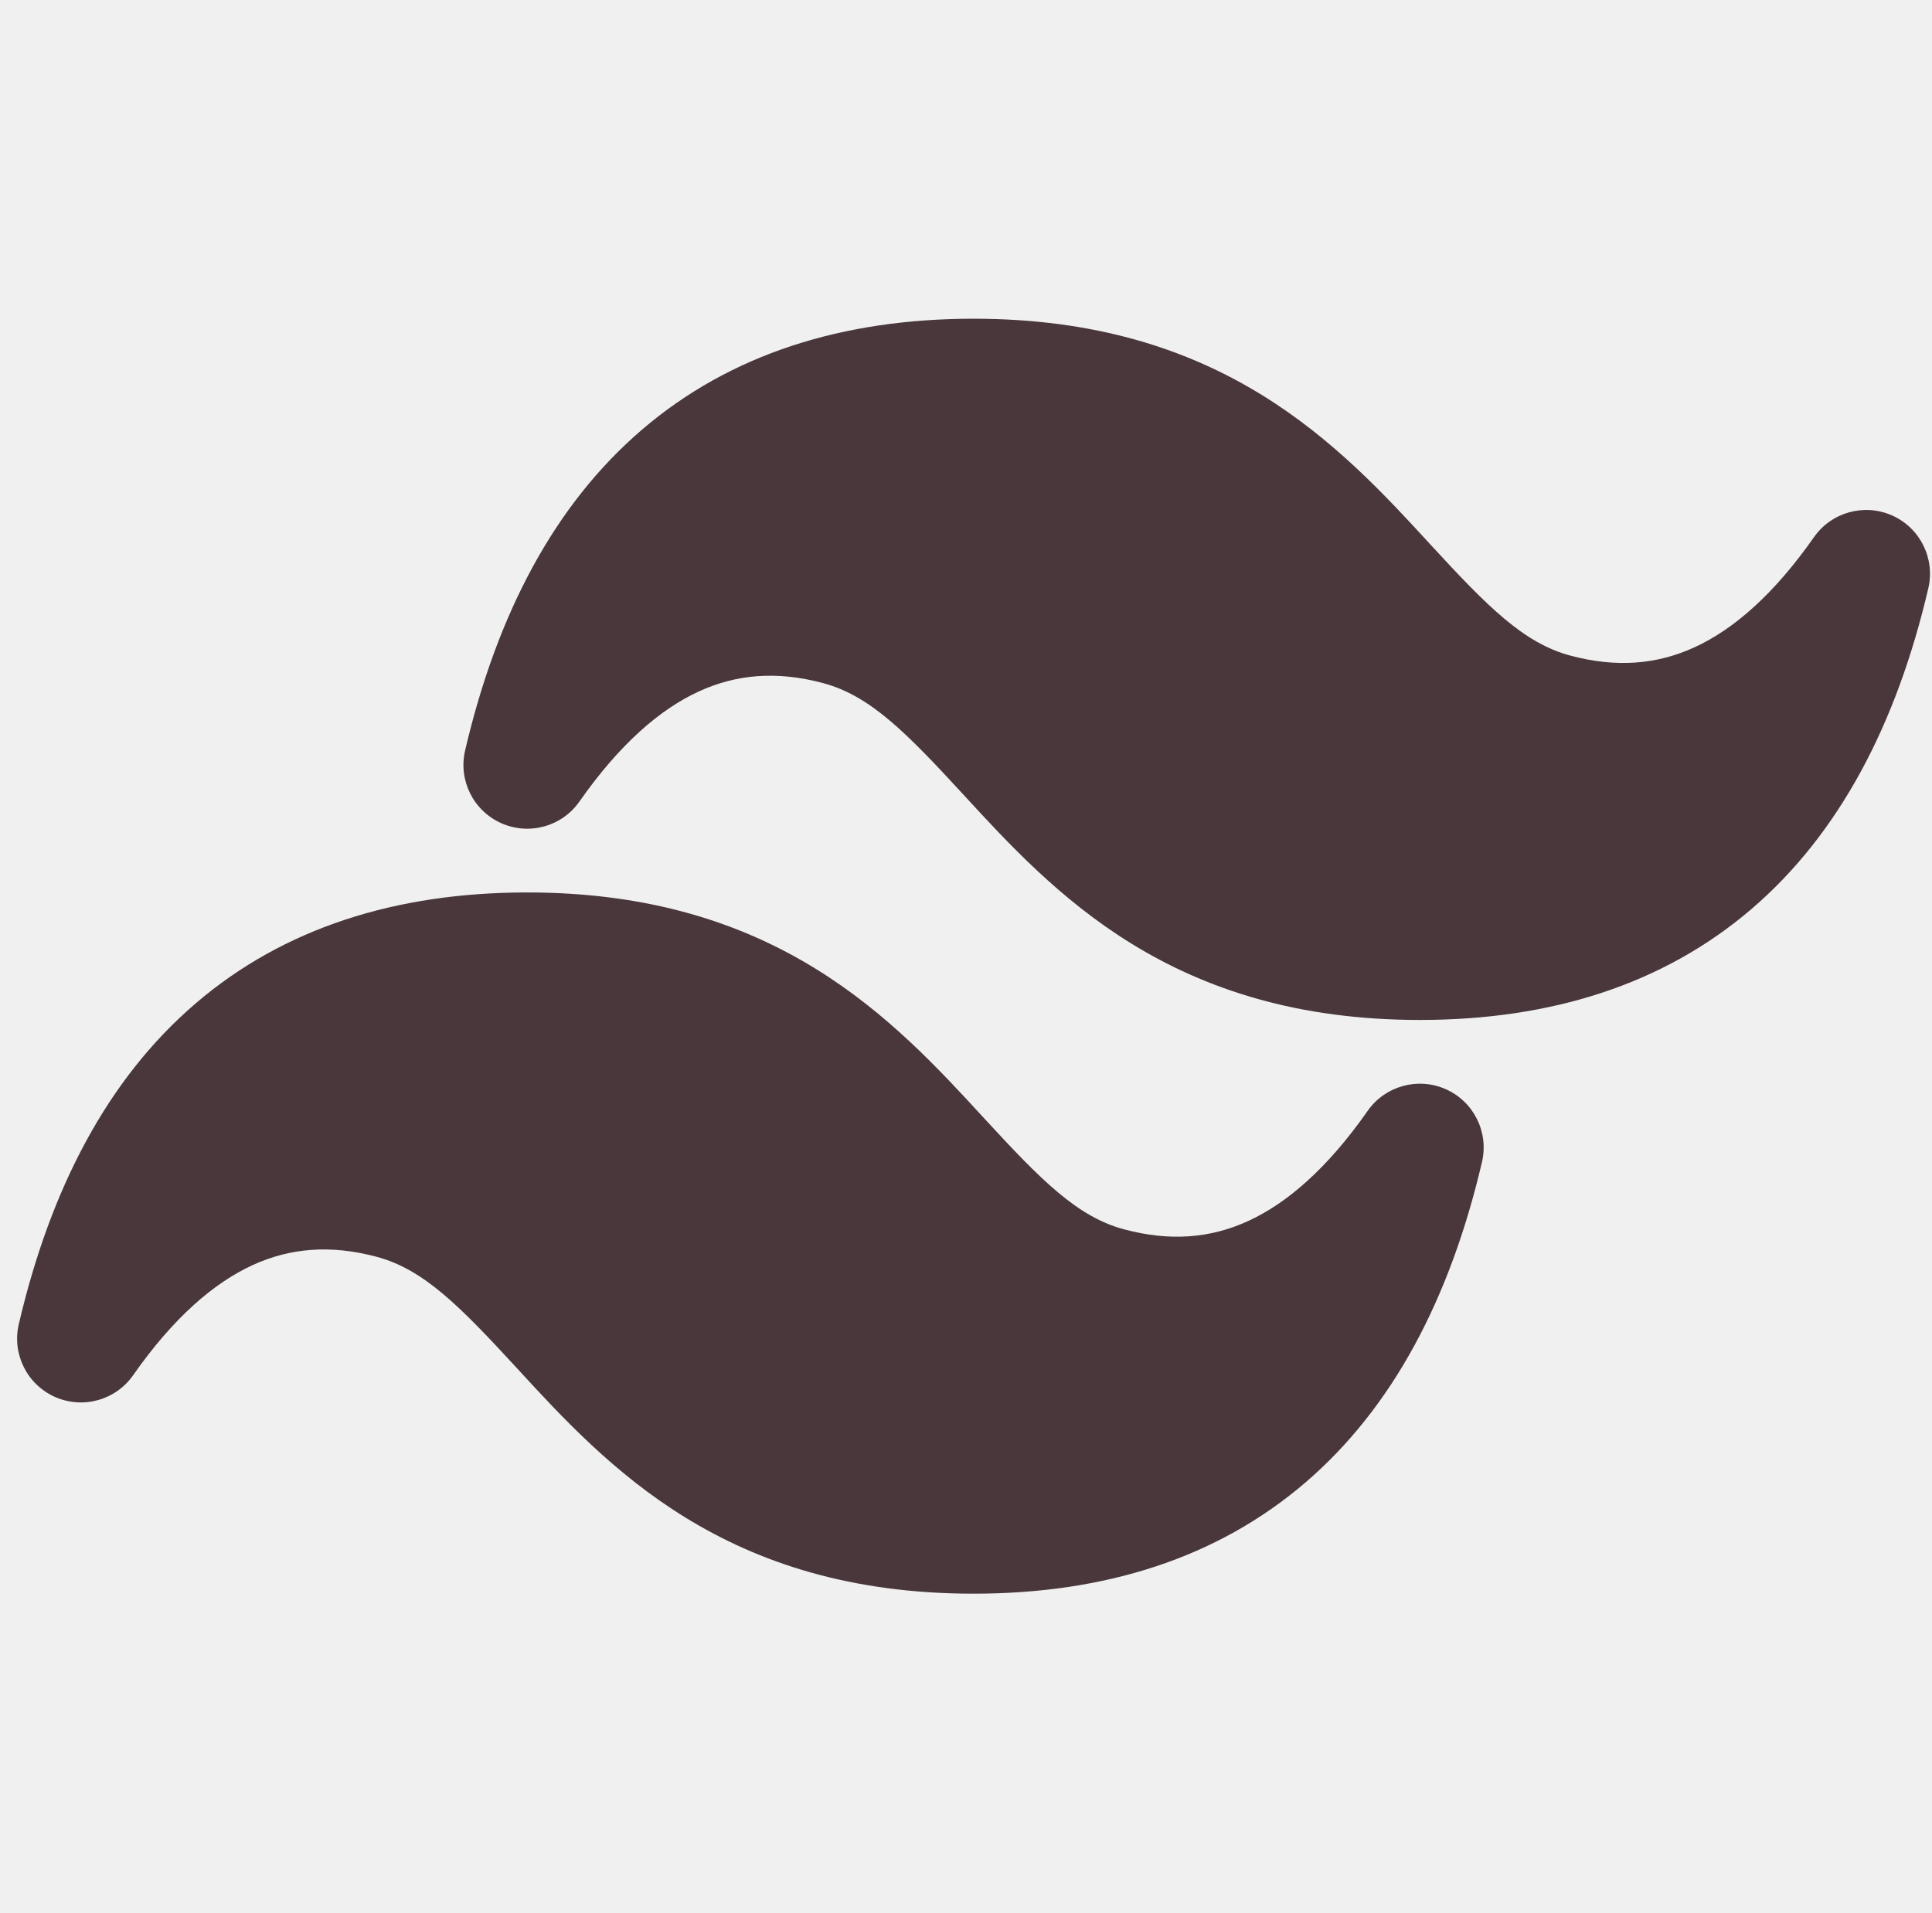
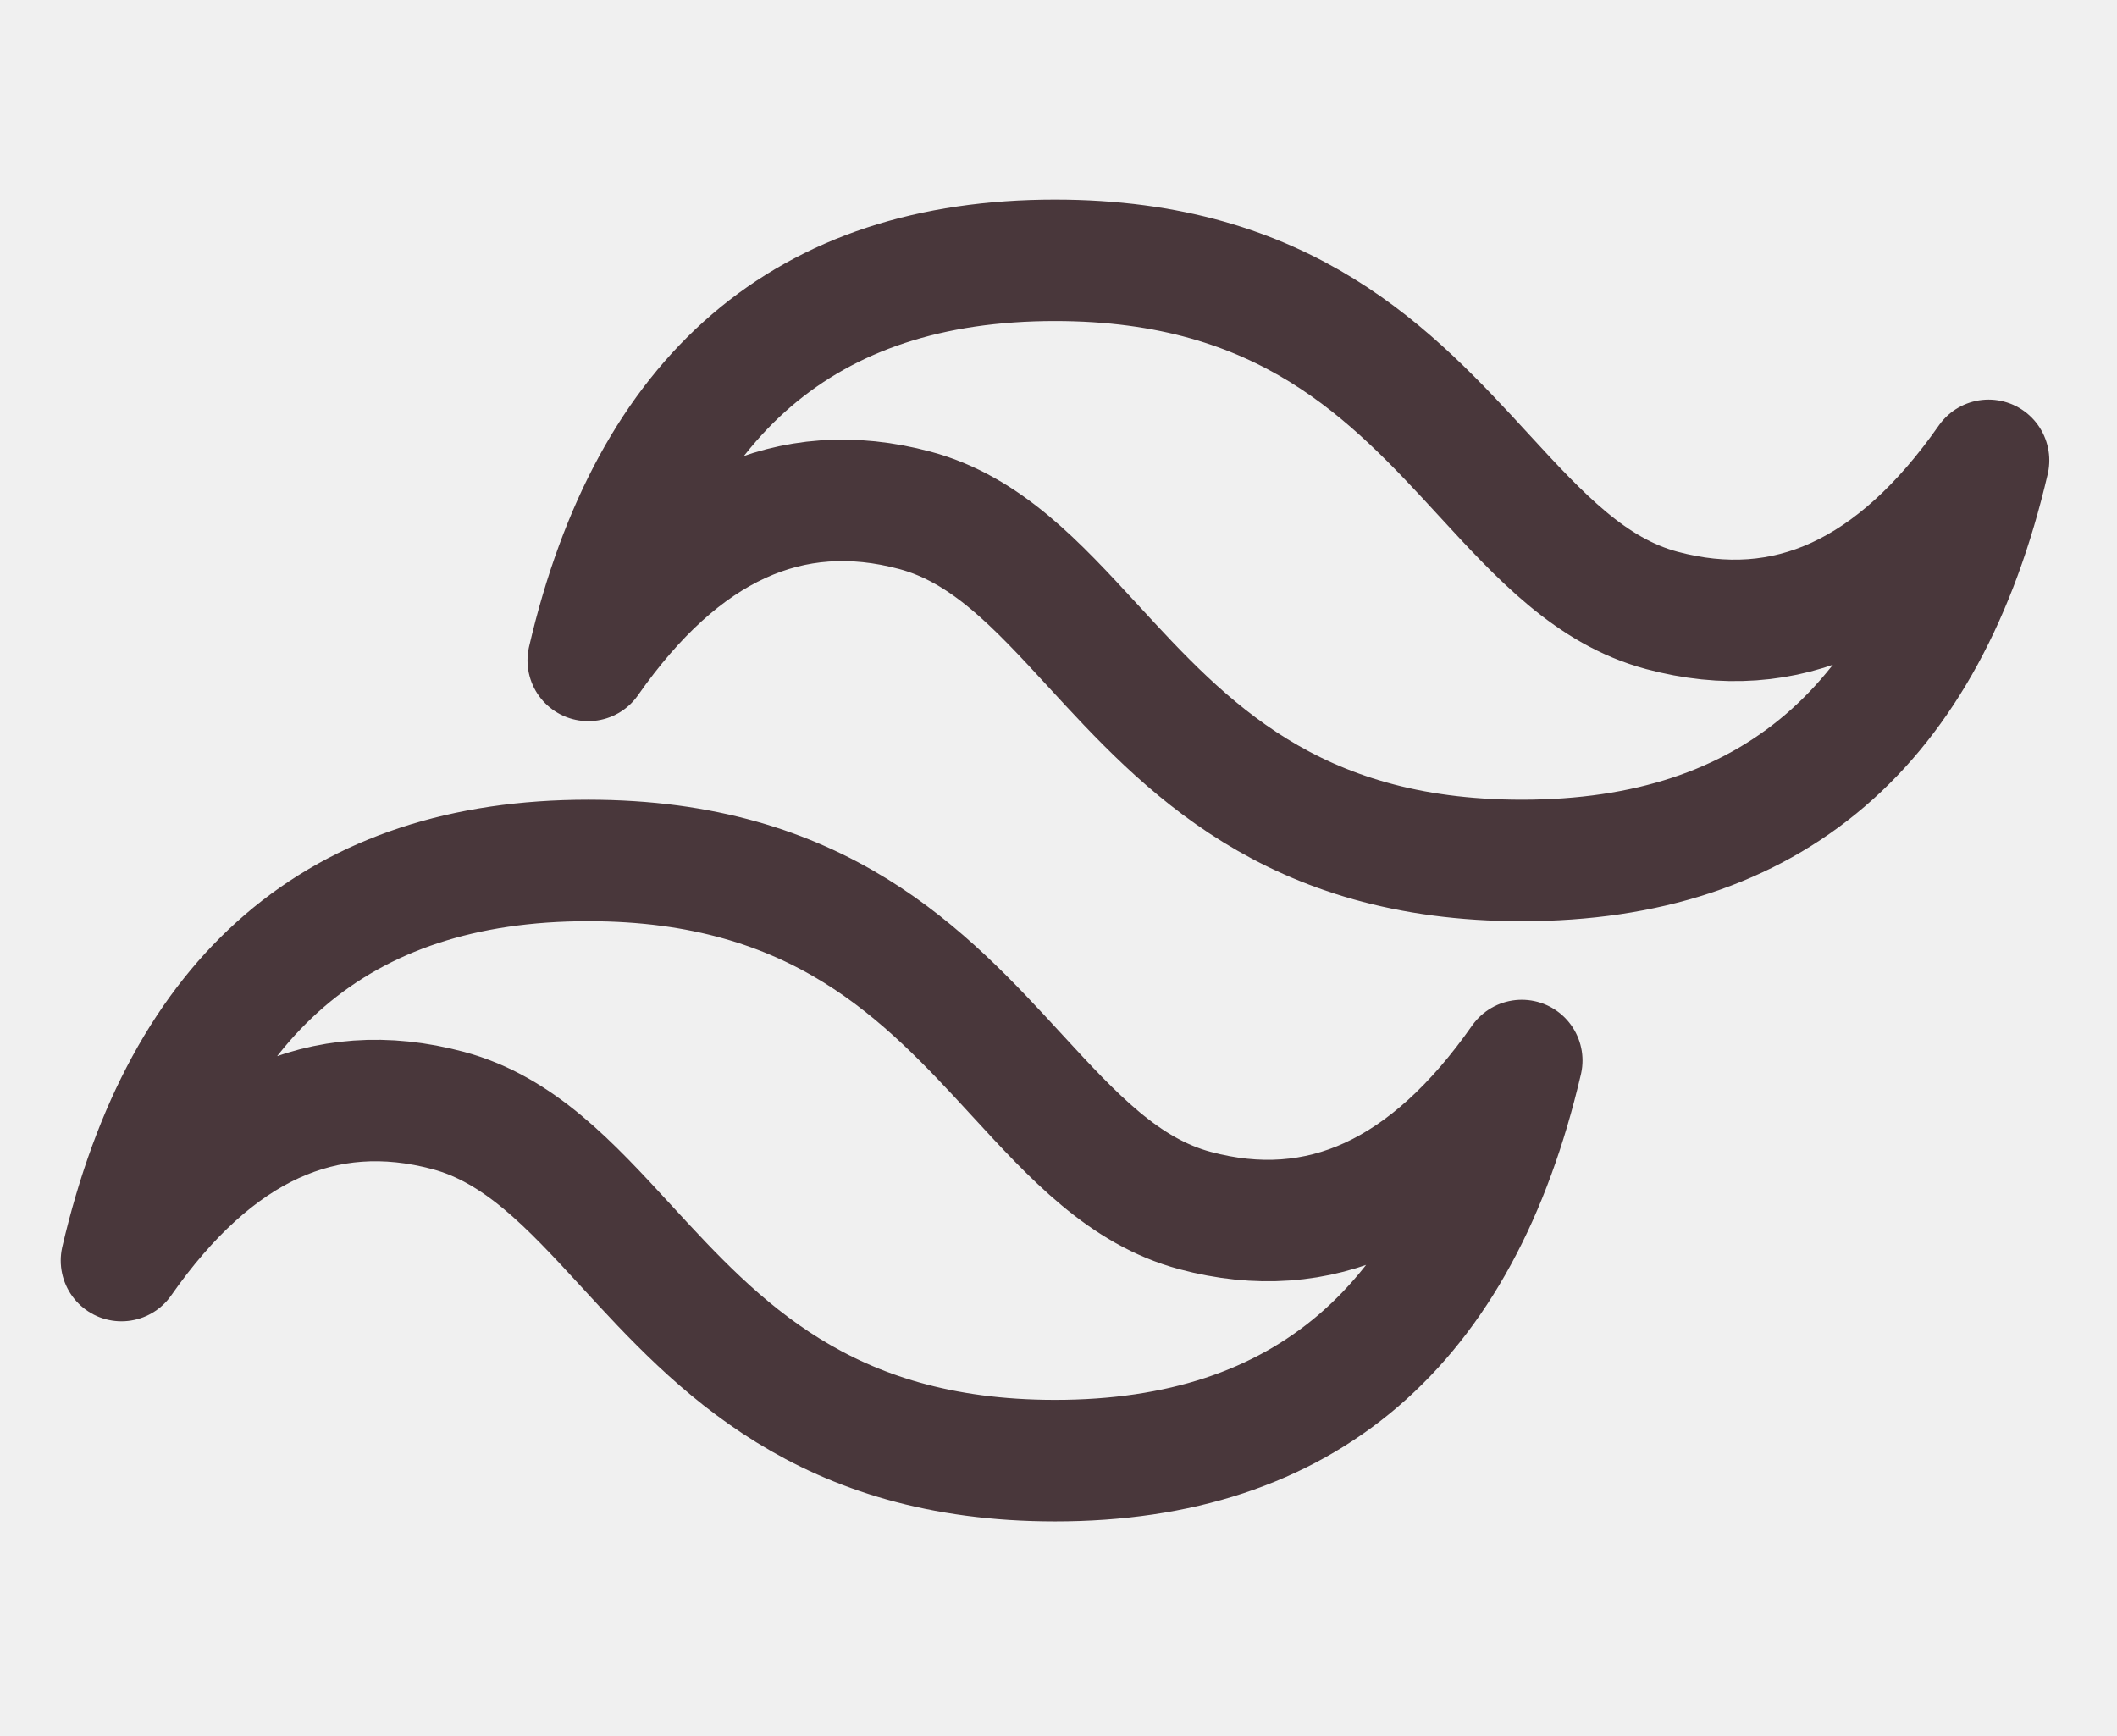
- <svg xmlns="http://www.w3.org/2000/svg" width="101" height="100" viewBox="0 0 101 100" fill="none">
-   <g clip-path="url(#clip0_646_2137)">
-     <path d="M50.895 16.666C44.055 16.666 38.174 18.513 33.559 22.469C28.976 26.397 25.978 32.115 24.315 39.242C23.952 40.798 24.744 42.392 26.202 43.043C27.661 43.695 29.376 43.22 30.292 41.911C32.403 38.896 34.511 37.084 36.535 36.154C38.497 35.254 40.611 35.071 43.032 35.72C45.476 36.374 47.367 38.291 50.337 41.521L50.433 41.625C52.672 44.06 55.402 47.031 59.138 49.335C63.013 51.726 67.836 53.333 74.228 53.333C81.067 53.333 86.948 51.487 91.564 47.531C96.146 43.603 99.144 37.885 100.808 30.757C101.17 29.202 100.379 27.607 98.92 26.956C97.462 26.305 95.746 26.78 94.83 28.088C92.719 31.104 90.612 32.916 88.587 33.846C86.626 34.746 84.511 34.929 82.09 34.28C79.647 33.625 77.755 31.709 74.785 28.479L74.689 28.374C72.451 25.939 69.72 22.969 65.985 20.665C62.109 18.273 57.286 16.666 50.895 16.666Z" fill="#49373B" />
-     <path d="M27.562 46.666C20.722 46.666 14.841 48.513 10.226 52.469C5.643 56.397 2.645 62.115 0.982 69.243C0.619 70.798 1.411 72.392 2.869 73.043C4.328 73.695 6.043 73.22 6.959 71.911C9.07 68.896 11.178 67.084 13.203 66.154C15.164 65.254 17.278 65.071 19.699 65.72C22.143 66.374 24.034 68.291 27.004 71.521L27.1 71.625C29.338 74.06 32.069 77.031 35.804 79.335C39.68 81.727 44.503 83.333 50.895 83.333C57.735 83.333 63.615 81.487 68.231 77.531C72.813 73.603 75.811 67.885 77.475 60.757C77.837 59.202 77.046 57.607 75.587 56.956C74.129 56.305 72.413 56.78 71.497 58.088C69.386 61.104 67.279 62.916 65.254 63.846C63.293 64.746 61.179 64.929 58.757 64.28C56.314 63.625 54.422 61.708 51.453 58.479L51.356 58.374C49.118 55.939 46.387 52.969 42.652 50.664C38.776 48.273 33.953 46.666 27.562 46.666Z" fill="#49373B" />
-   </g>
-   <defs>
-     <clipPath id="clip0_646_2137">
-       <rect width="100" height="100" fill="white" transform="translate(0.894531)" />
-     </clipPath>
-   </defs>
+ <svg xmlns="http://www.w3.org/2000/svg" width="122" height="100" viewBox="0 0 122 100" fill="none">
+   <path fill-rule="evenodd" clip-rule="evenodd" d="M60.799 15C46.453 15 37.486 22.686 33.899 38.057C39.279 30.371 45.556 27.489 52.729 29.41C56.822 30.507 59.747 33.688 62.985 37.209C68.26 42.946 74.364 49.585 87.698 49.585C102.045 49.585 111.011 41.899 114.598 26.528C109.218 34.214 102.941 37.096 95.768 35.175C91.676 34.078 88.751 30.897 85.513 27.376C80.238 21.639 74.133 15 60.799 15ZM33.899 49.585C19.553 49.585 10.587 57.27 7 72.642C12.38 64.956 18.657 62.074 25.83 63.995C29.922 65.091 32.848 68.273 36.086 71.794C41.36 77.53 47.465 84.17 60.799 84.17C75.145 84.17 84.112 76.484 87.698 61.113C82.319 68.799 76.042 71.681 68.869 69.76C64.776 68.663 61.851 65.482 58.613 61.961C53.338 56.224 47.233 49.585 33.899 49.585Z" stroke="#49373B" stroke-width="7" stroke-linejoin="round" />
</svg>
